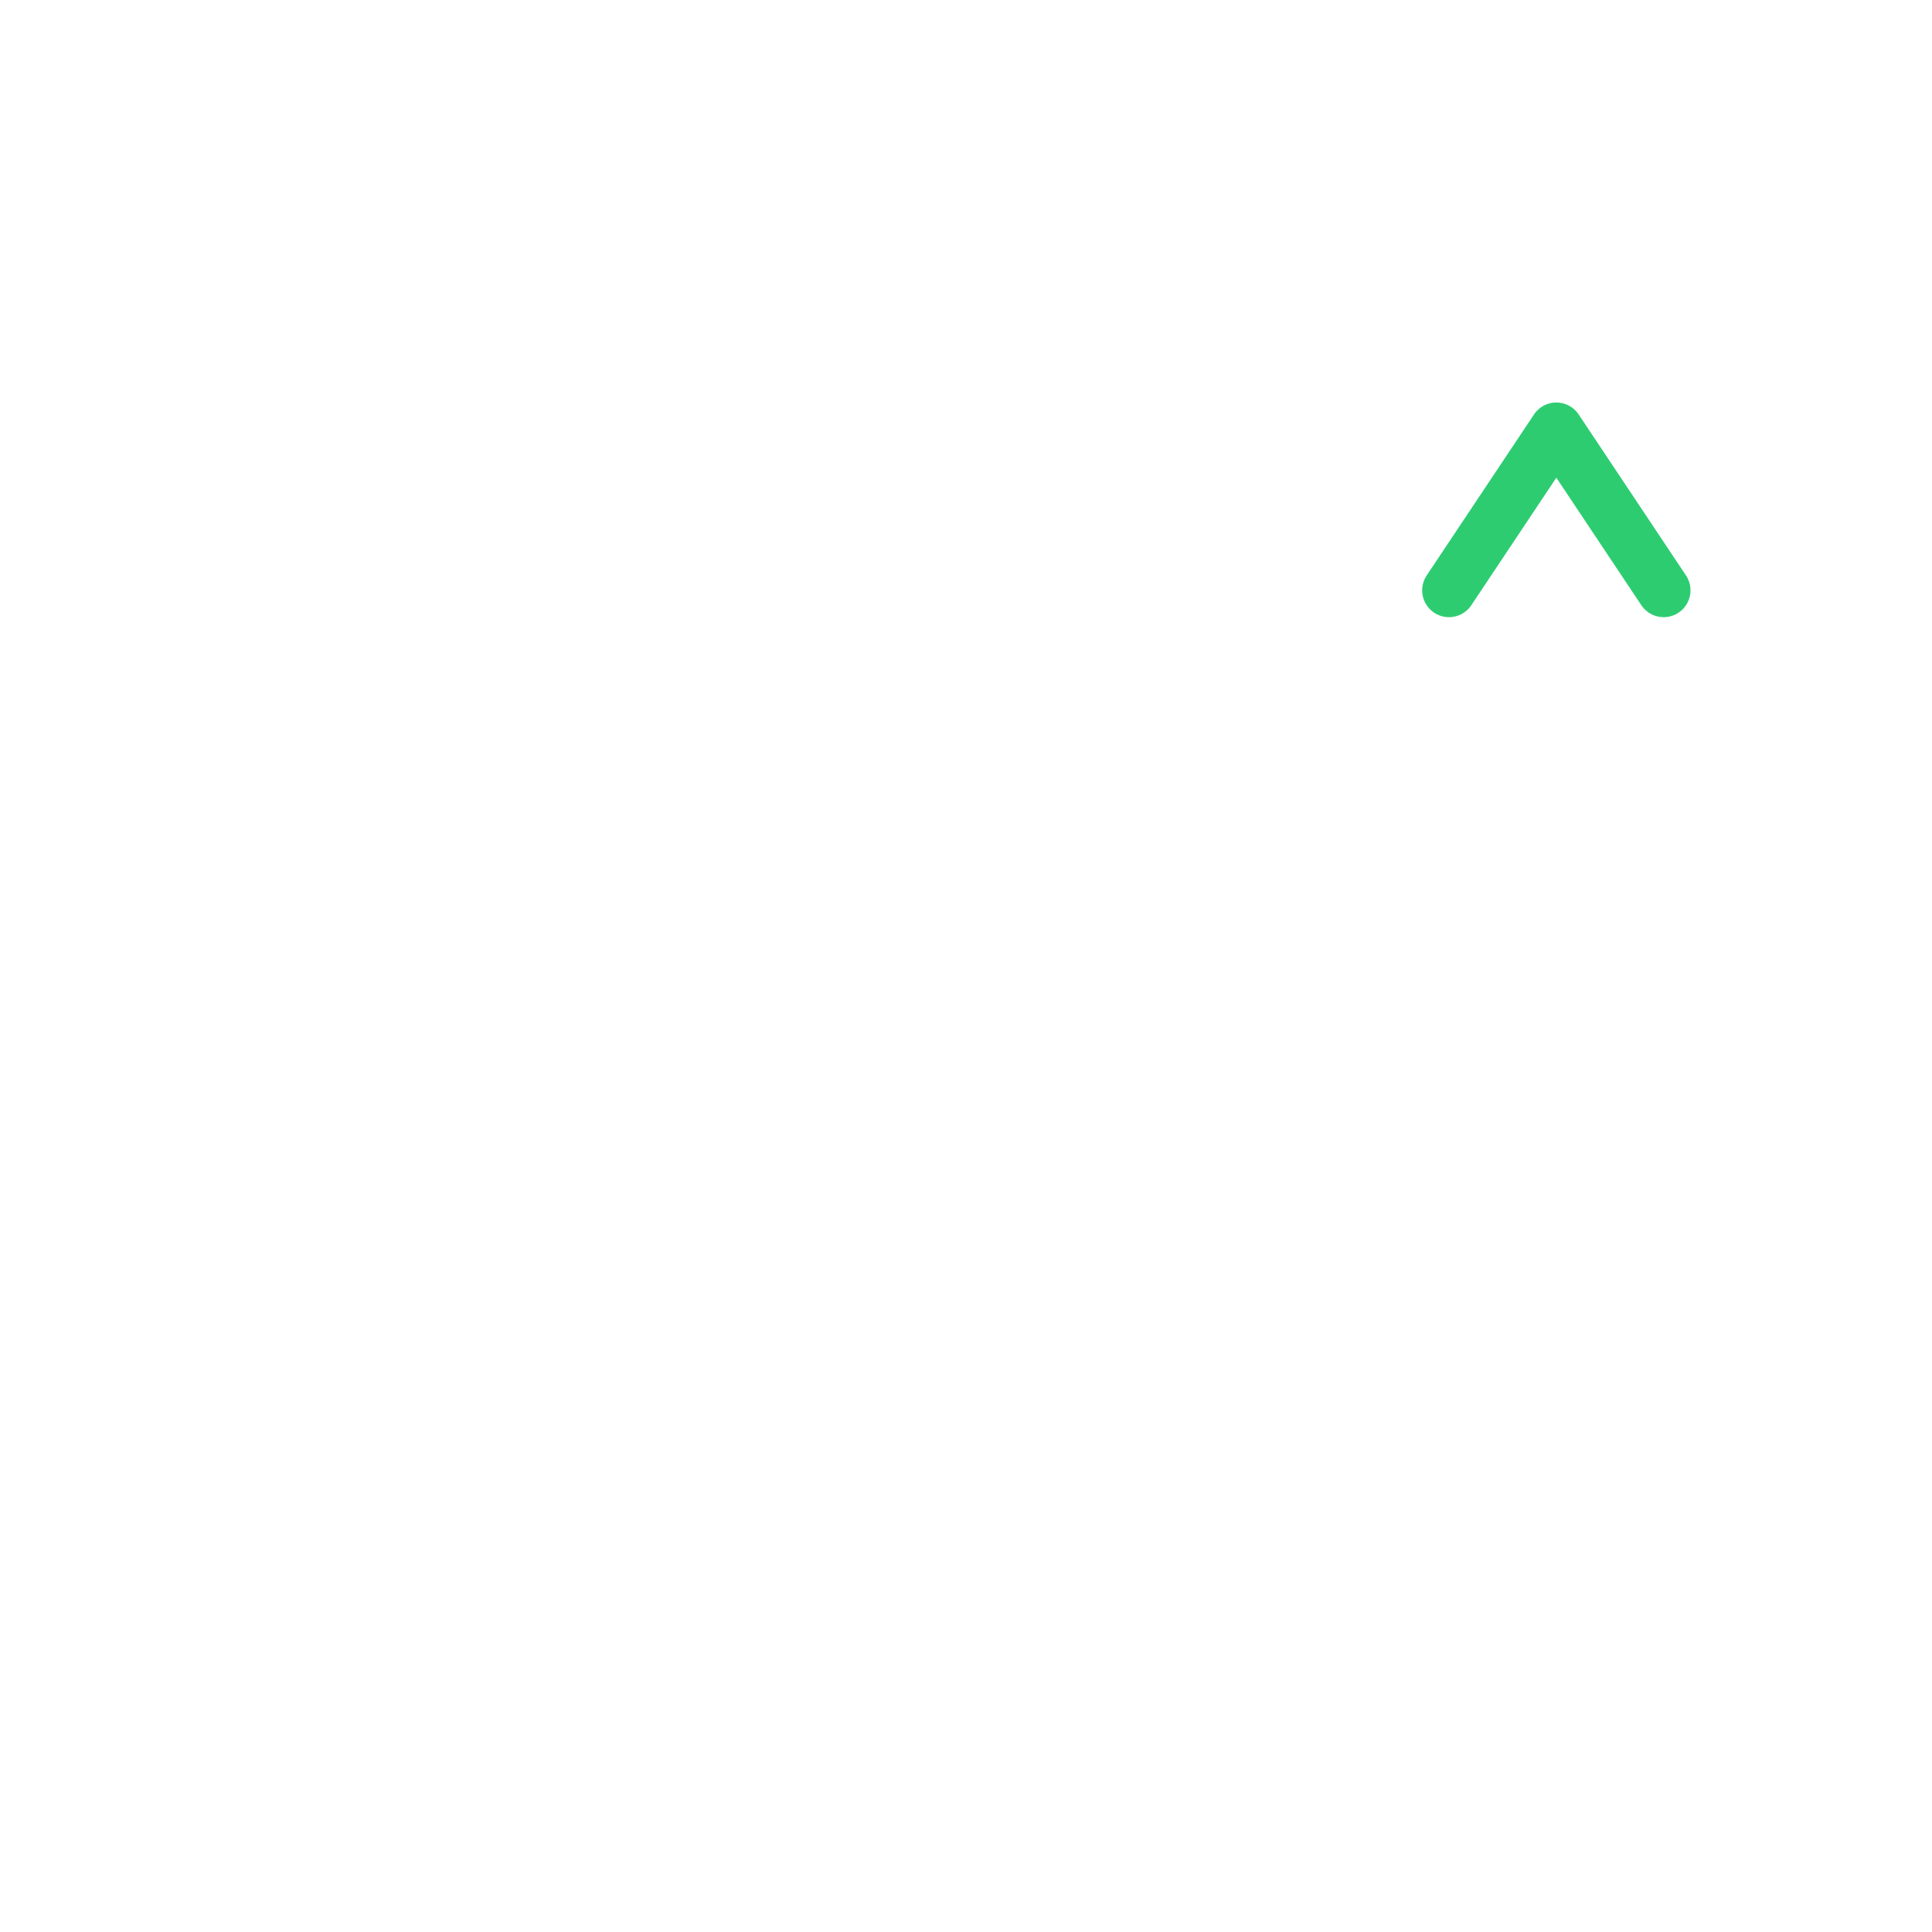
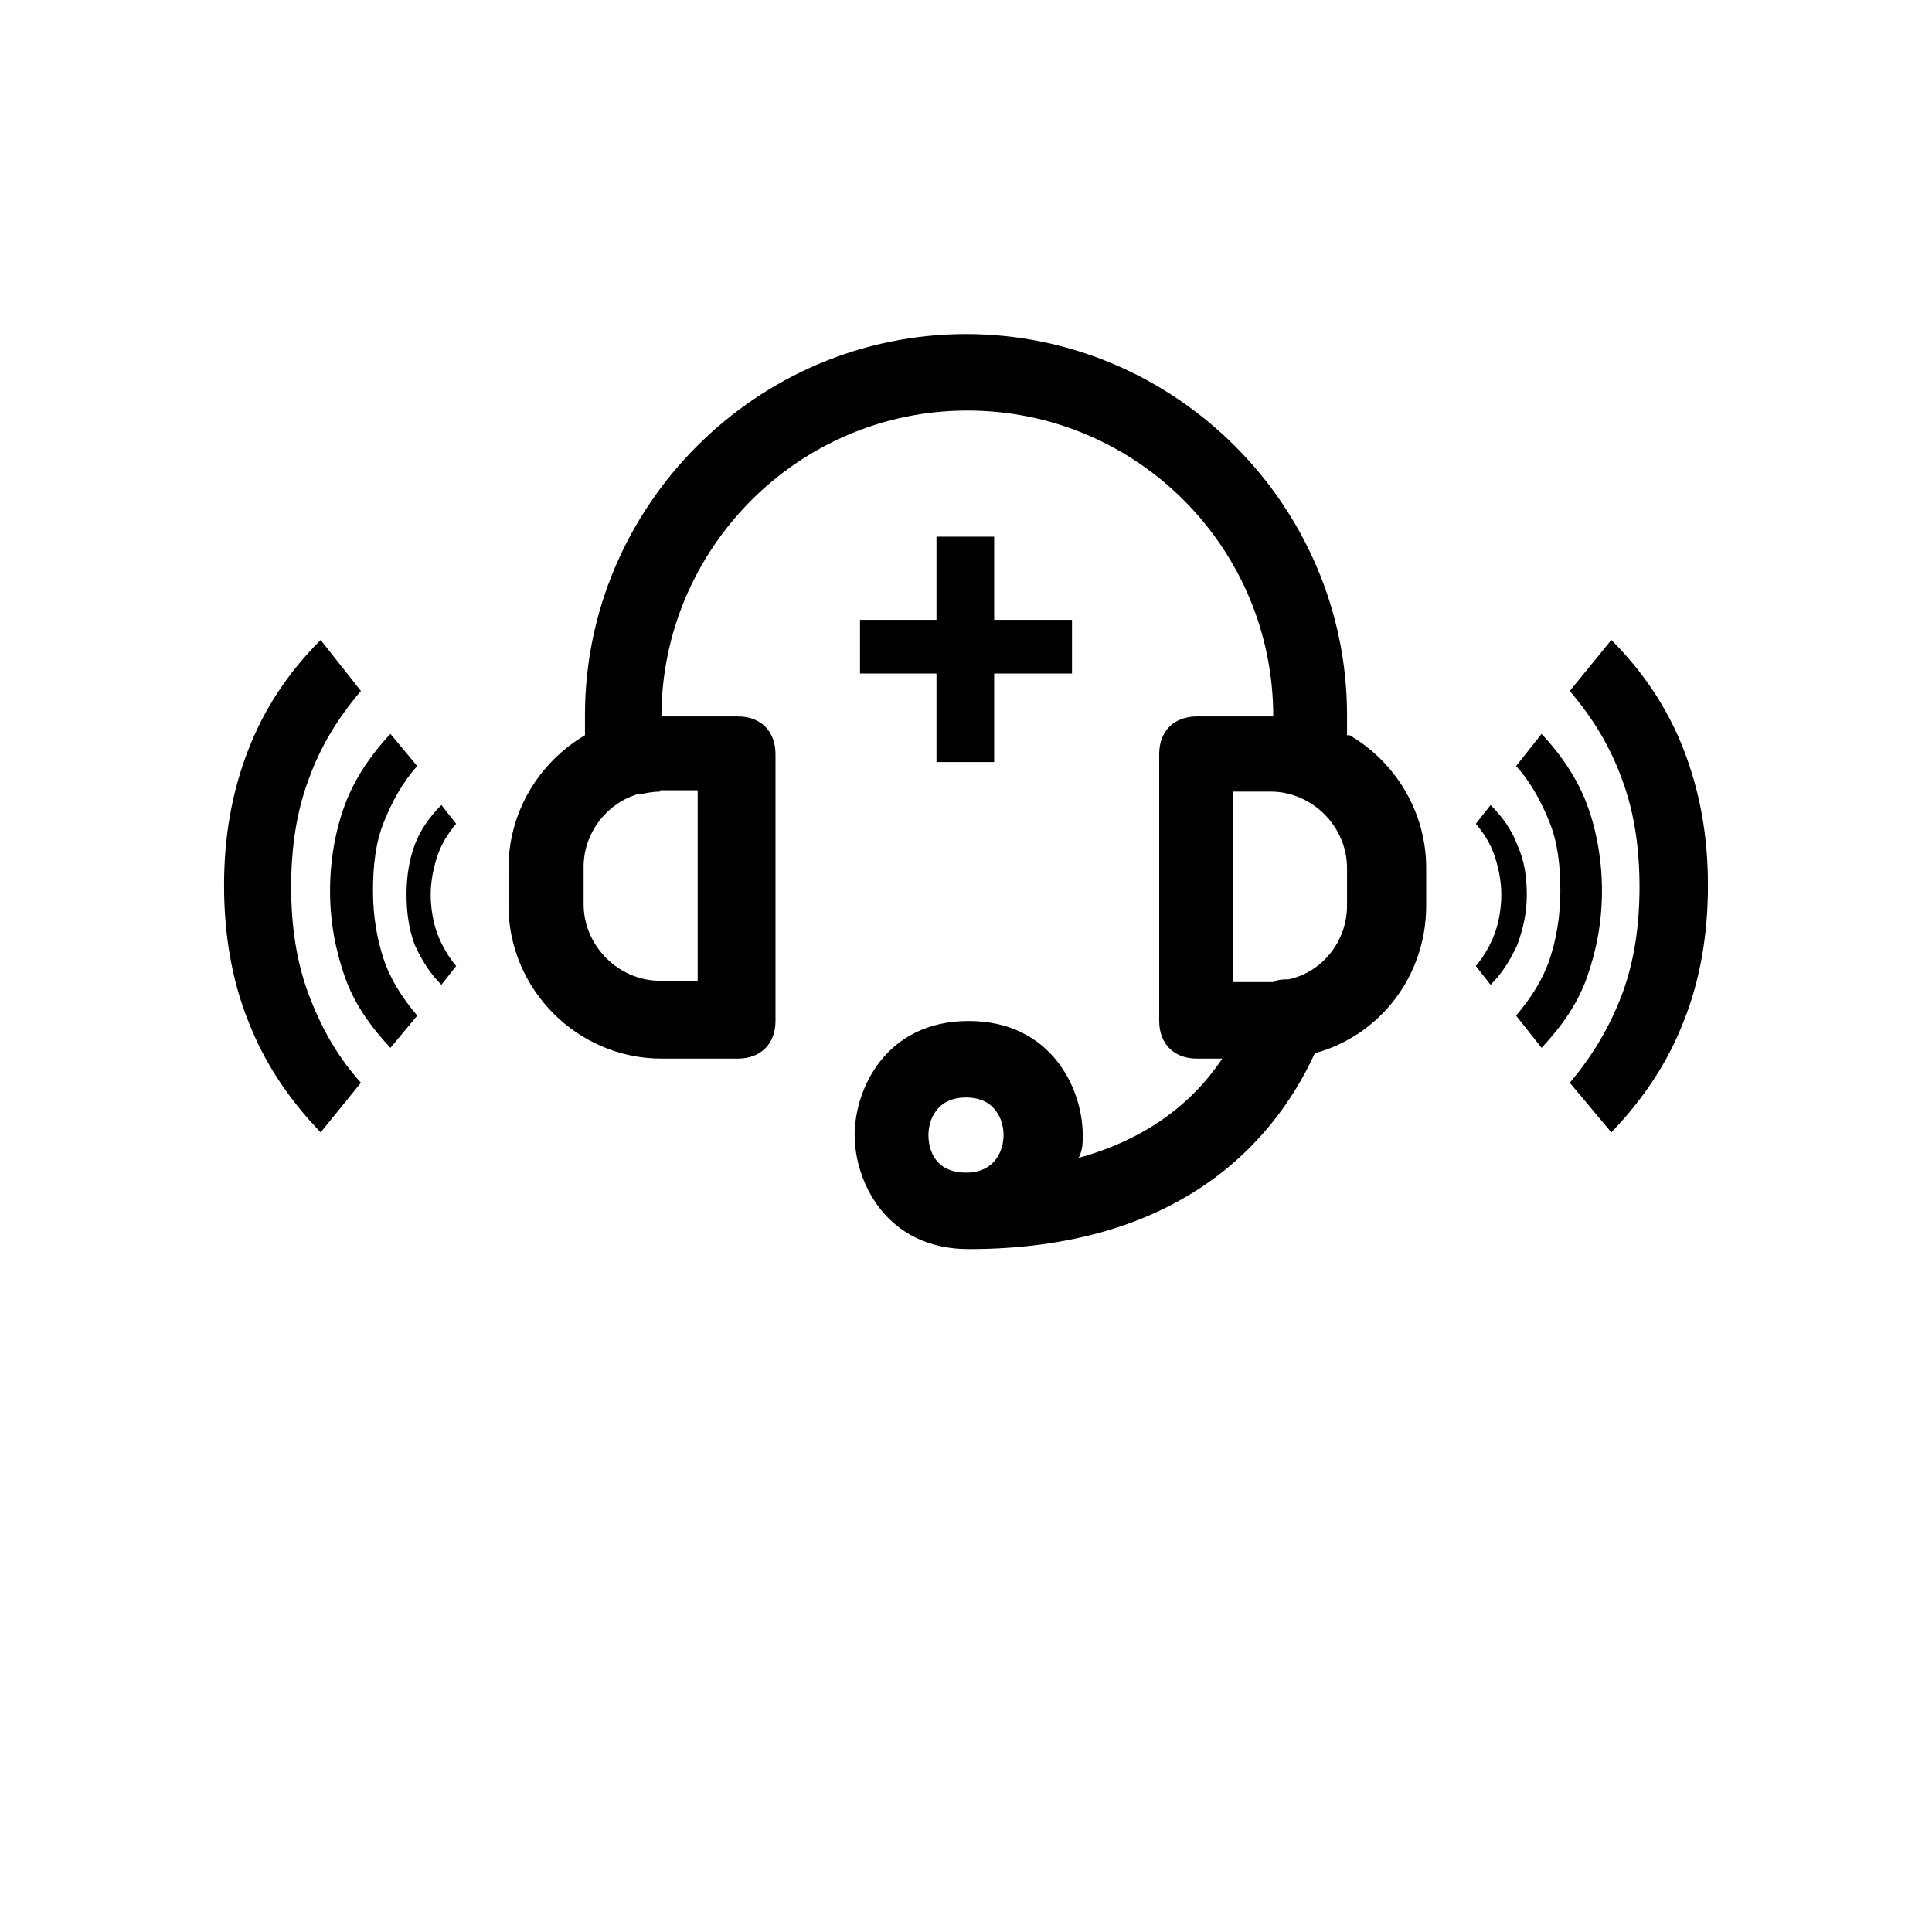
<svg xmlns="http://www.w3.org/2000/svg" viewBox="0 0 144 144">
-   <rect x="60" y="20" width="24" height="40" rx="12" fill="none" stroke="{{graphic1Color}}" stroke-width="4" />
-   <path d="M48 48v8a24 24 0 0 0 48 0v-8" fill="none" stroke="{{graphic1Color}}" stroke-width="4" stroke-linecap="round" />
-   <line x1="72" y1="80" x2="72" y2="88" stroke="{{graphic1Color}}" stroke-width="4" stroke-linecap="round" />
-   <polyline points="108,44 116,32 124,44" fill="none" stroke="#2ecc71" stroke-width="4" stroke-linecap="round" stroke-linejoin="round" />
+   <path fill="{{graphic1Color}}" d="M94.9,73.2c.4,0,.8,0,1.1-.2-.4,0-.8,0-1.1.2ZM94.9,73.2c.4,0,.8,0,1.1-.2-.4,0-.8,0-1.1.2ZM94.9,73.2c.4,0,.8,0,1.1-.2-.4,0-.8,0-1.1.2Z" />
+   <path fill="{{graphic1Color}}" d="M100.4,54.8c0-.5,0-1,0-1.5,0-15.6-12.8-28.4-28.4-28.4s-28.4,12.8-28.4,28.4,0,1,0,1.5c-3.4,2-5.7,5.7-5.7,9.9v2.8c0,6.2,5.1,11.4,11.4,11.4h5.7c1.7,0,2.8-1.1,2.8-2.8v-19.9c0-1.7-1.1-2.8-2.8-2.8h-5.7c0-12.5,10.2-22.8,22.8-22.8s22.8,10.2,22.8,22.8h0s-5.7,0-5.7,0c-1.7,0-2.8,1.1-2.8,2.8v19.9c0,1.7,1.1,2.8,2.8,2.8h1.9c-2.4,3.6-6,6.1-10.7,7.4.3-.6.3-1.1.3-1.7,0-3.4-2.3-8.5-8.5-8.5s-8.5,5.1-8.5,8.5,2.3,8.5,8.5,8.5h0c15.3,0,22.6-7.6,25.8-14.6,4.8-1.3,8.3-5.7,8.3-11v-2.8c0-4.2-2.3-7.9-5.7-9.9ZM49.2,58.9h2.8v14.2h-2.8c-3.1,0-5.7-2.6-5.7-5.7v-2.8c0-2.5,1.7-4.7,4-5.4,0,0,0,0,0,0,0,0,.1,0,.2,0,.5-.1,1-.2,1.5-.2ZM72,87.4c-2.3,0-2.8-1.7-2.8-2.8s.6-2.8,2.8-2.8,2.8,1.7,2.8,2.8-.6,2.8-2.8,2.8ZM100.4,67.5c0,2.7-1.9,5-4.4,5.5-.4,0-.8.2-1.1.2,0,0-.1,0-.2,0h-2.8v-14.2h2.8c3.1,0,5.7,2.6,5.7,5.7v2.8Z" />
+   <path fill="{{graphic1Color}}" d="M32.9,73.4c-.9-.9-1.5-1.9-2-3-.4-1.1-.6-2.3-.6-3.7s.2-2.6.6-3.7c.4-1.1,1.1-2.1,2-3l1.1,1.4c-.6.7-1.1,1.5-1.4,2.4-.3.9-.5,1.9-.5,2.9s.2,2.1.5,2.9.8,1.7,1.4,2.4l-1.1,1.4h0ZM29.1,78.1c-1.5-1.6-2.7-3.3-3.4-5.3s-1.1-4.1-1.1-6.4.4-4.5,1.1-6.4,1.9-3.7,3.4-5.3l2,2.4c-1.1,1.2-1.9,2.7-2.5,4.2s-.8,3.2-.8,5.1.3,3.6.8,5.1,1.4,2.9,2.5,4.2l-2,2.4h0ZM23.9,84.4c-2.4-2.5-4.2-5.2-5.4-8.3-1.2-3-1.8-6.4-1.8-10.1s.6-7,1.8-10.1,3-5.8,5.4-8.2l3,3.8c-1.7,2-3,4.1-3.9,6.6-.9,2.4-1.3,5.1-1.3,8s.4,5.6,1.3,8,2.1,4.6,3.9,6.6l-3,3.7h0Z" />
+   <path fill="{{graphic1Color}}" d="M111.1,73.4c.9-.9,1.5-1.9,2-3,.4-1.1.7-2.3.7-3.7s-.2-2.6-.7-3.7c-.4-1.1-1.1-2.1-2-3l-1.1,1.4c.6.7,1.1,1.5,1.4,2.4.3.9.5,1.9.5,2.9s-.2,2.1-.5,2.9-.8,1.7-1.4,2.4l1.1,1.4h0ZM114.9,78.1c1.5-1.6,2.7-3.3,3.4-5.3s1.1-4.1,1.1-6.4-.4-4.5-1.1-6.4-1.9-3.7-3.4-5.3l-1.9,2.4c1.1,1.2,1.9,2.7,2.5,4.2s.8,3.2.8,5.1-.3,3.6-.8,5.1-1.4,2.9-2.5,4.2l1.9,2.4h0ZM120.1,84.4c2.4-2.5,4.2-5.2,5.4-8.3,1.2-3,1.8-6.4,1.8-10.1s-.6-7-1.8-10.1-3-5.8-5.4-8.2l-3.1,3.8c1.7,2,3,4.1,3.9,6.6.9,2.4,1.3,5.1,1.3,8s-.4,5.6-1.3,8-2.2,4.6-3.9,6.6l3.1,3.7h0Z" />
+   <path fill="{{graphic1Color}}" d="M64.1,46.2v4h15.8v-4h-15.8ZM69.8,40v16.8h4.3v-16.8h-4.3Z" />
</svg>
